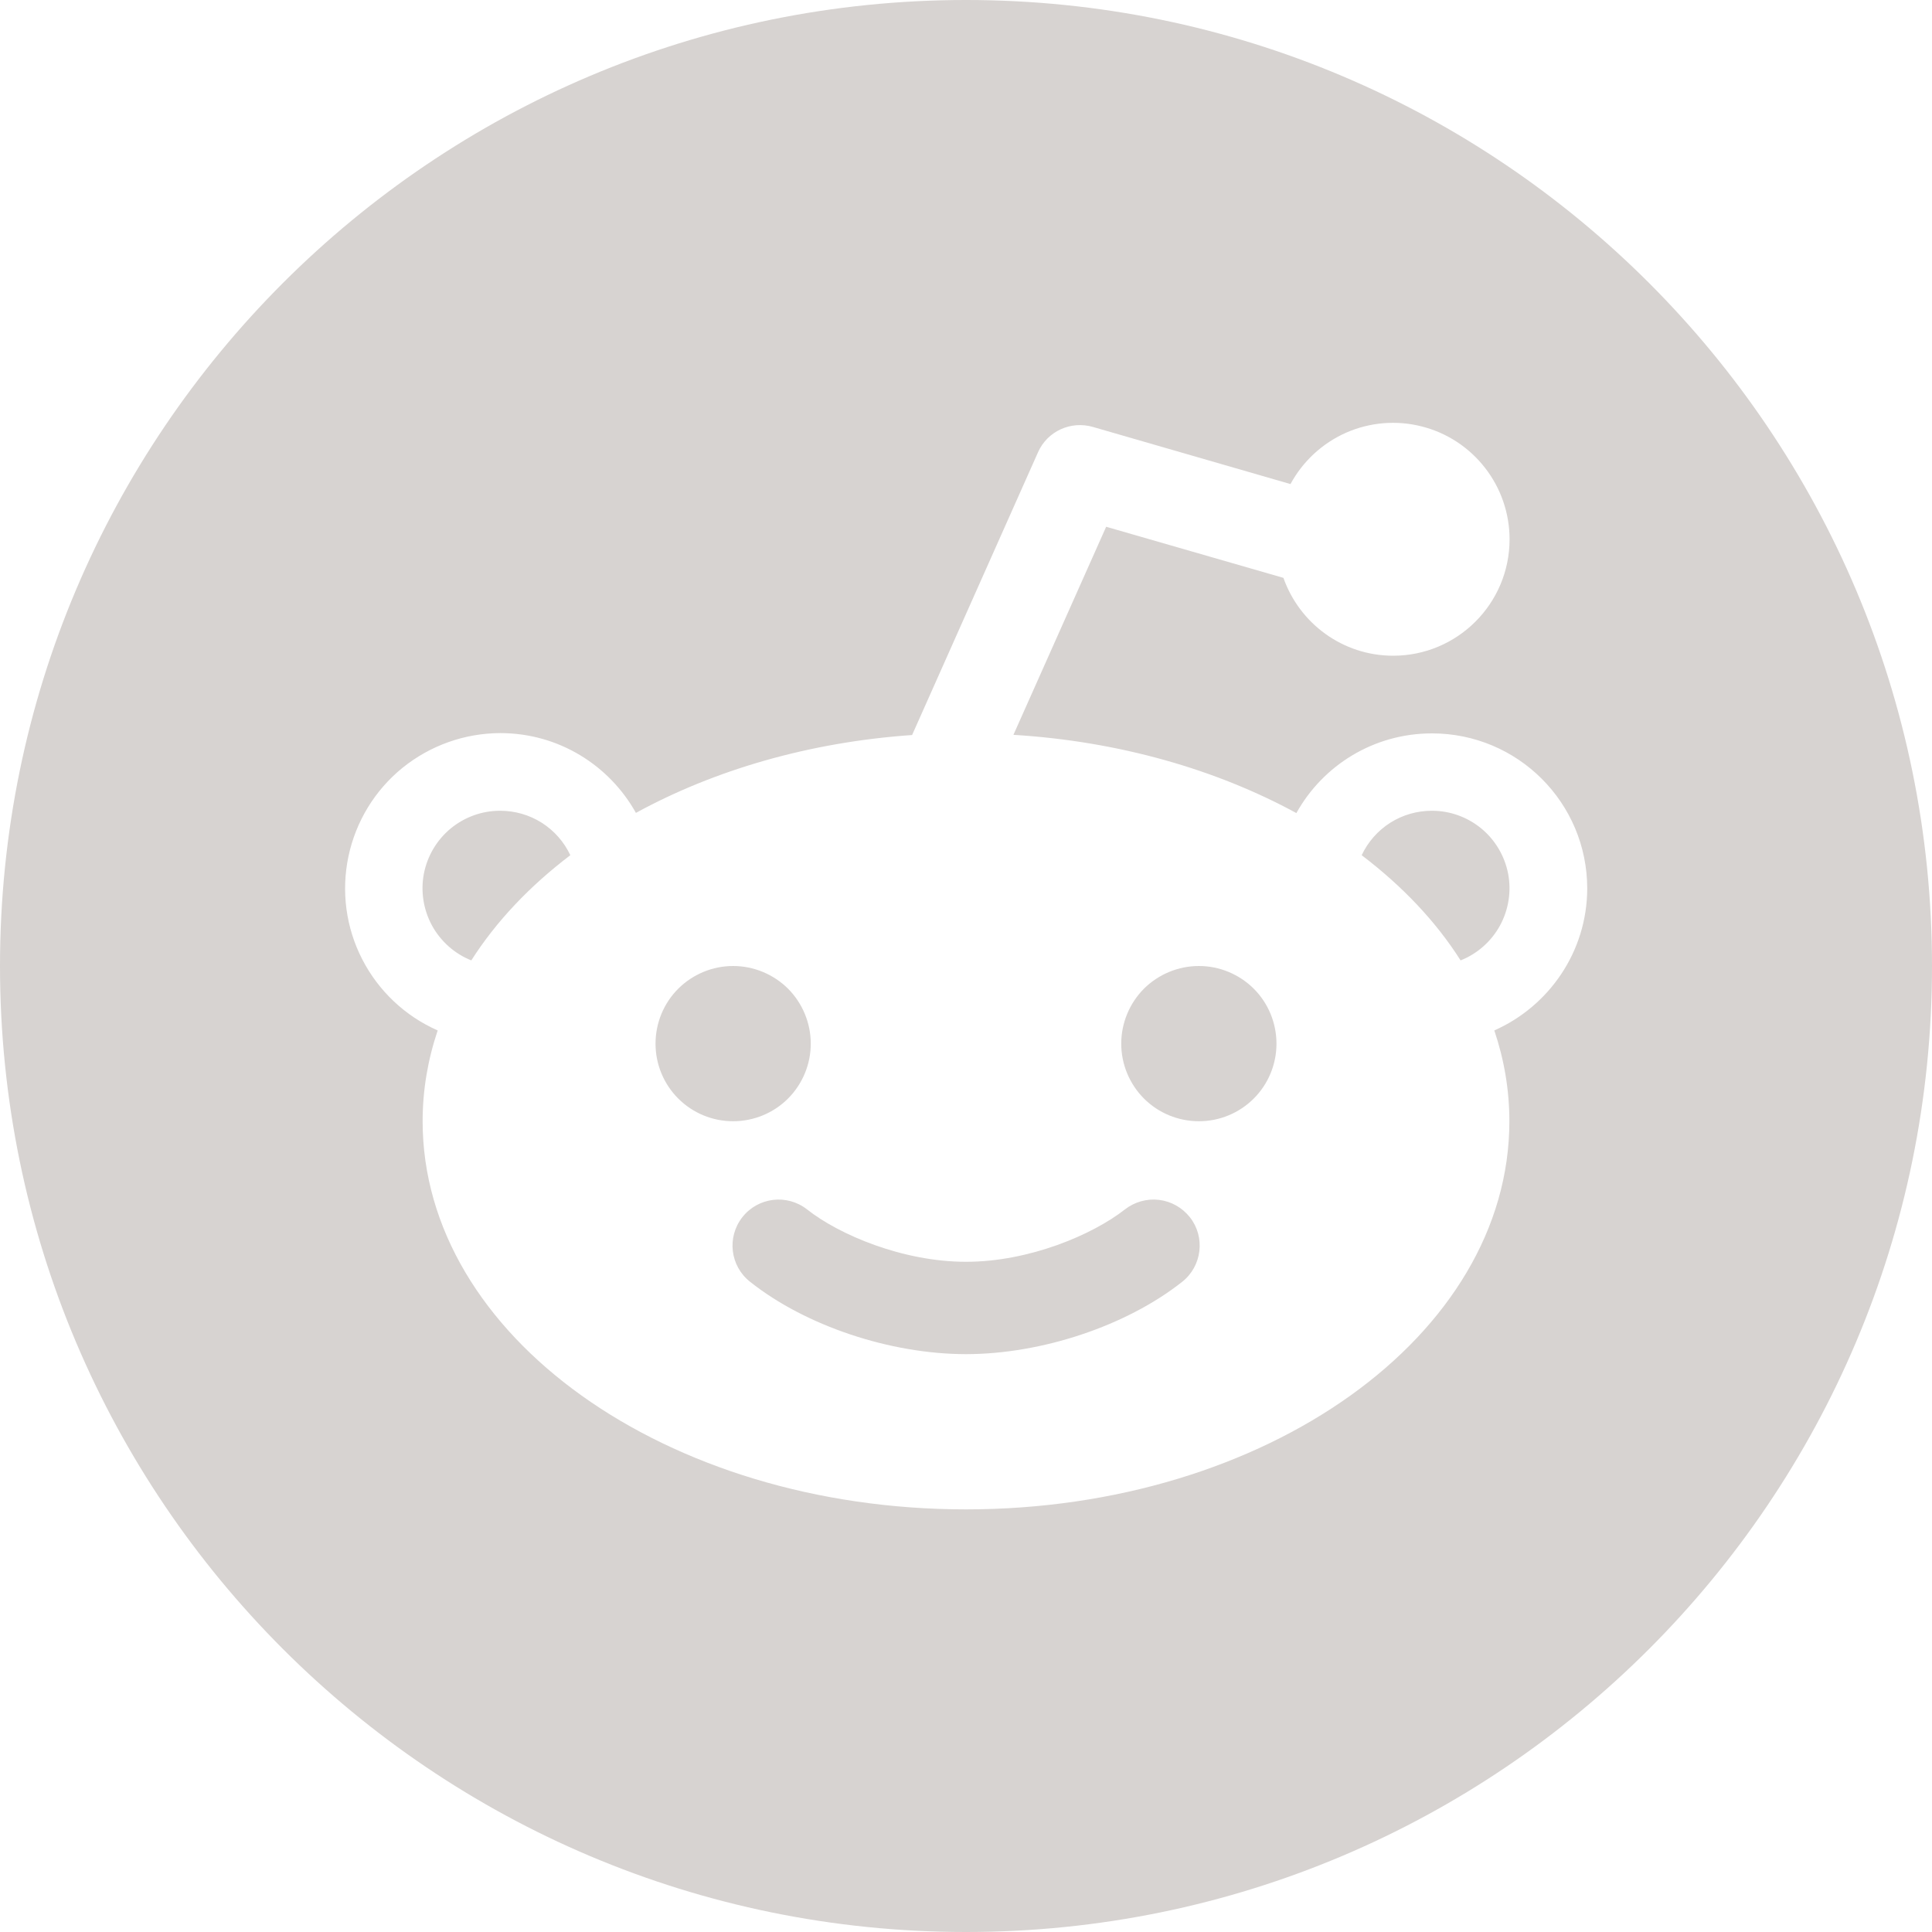
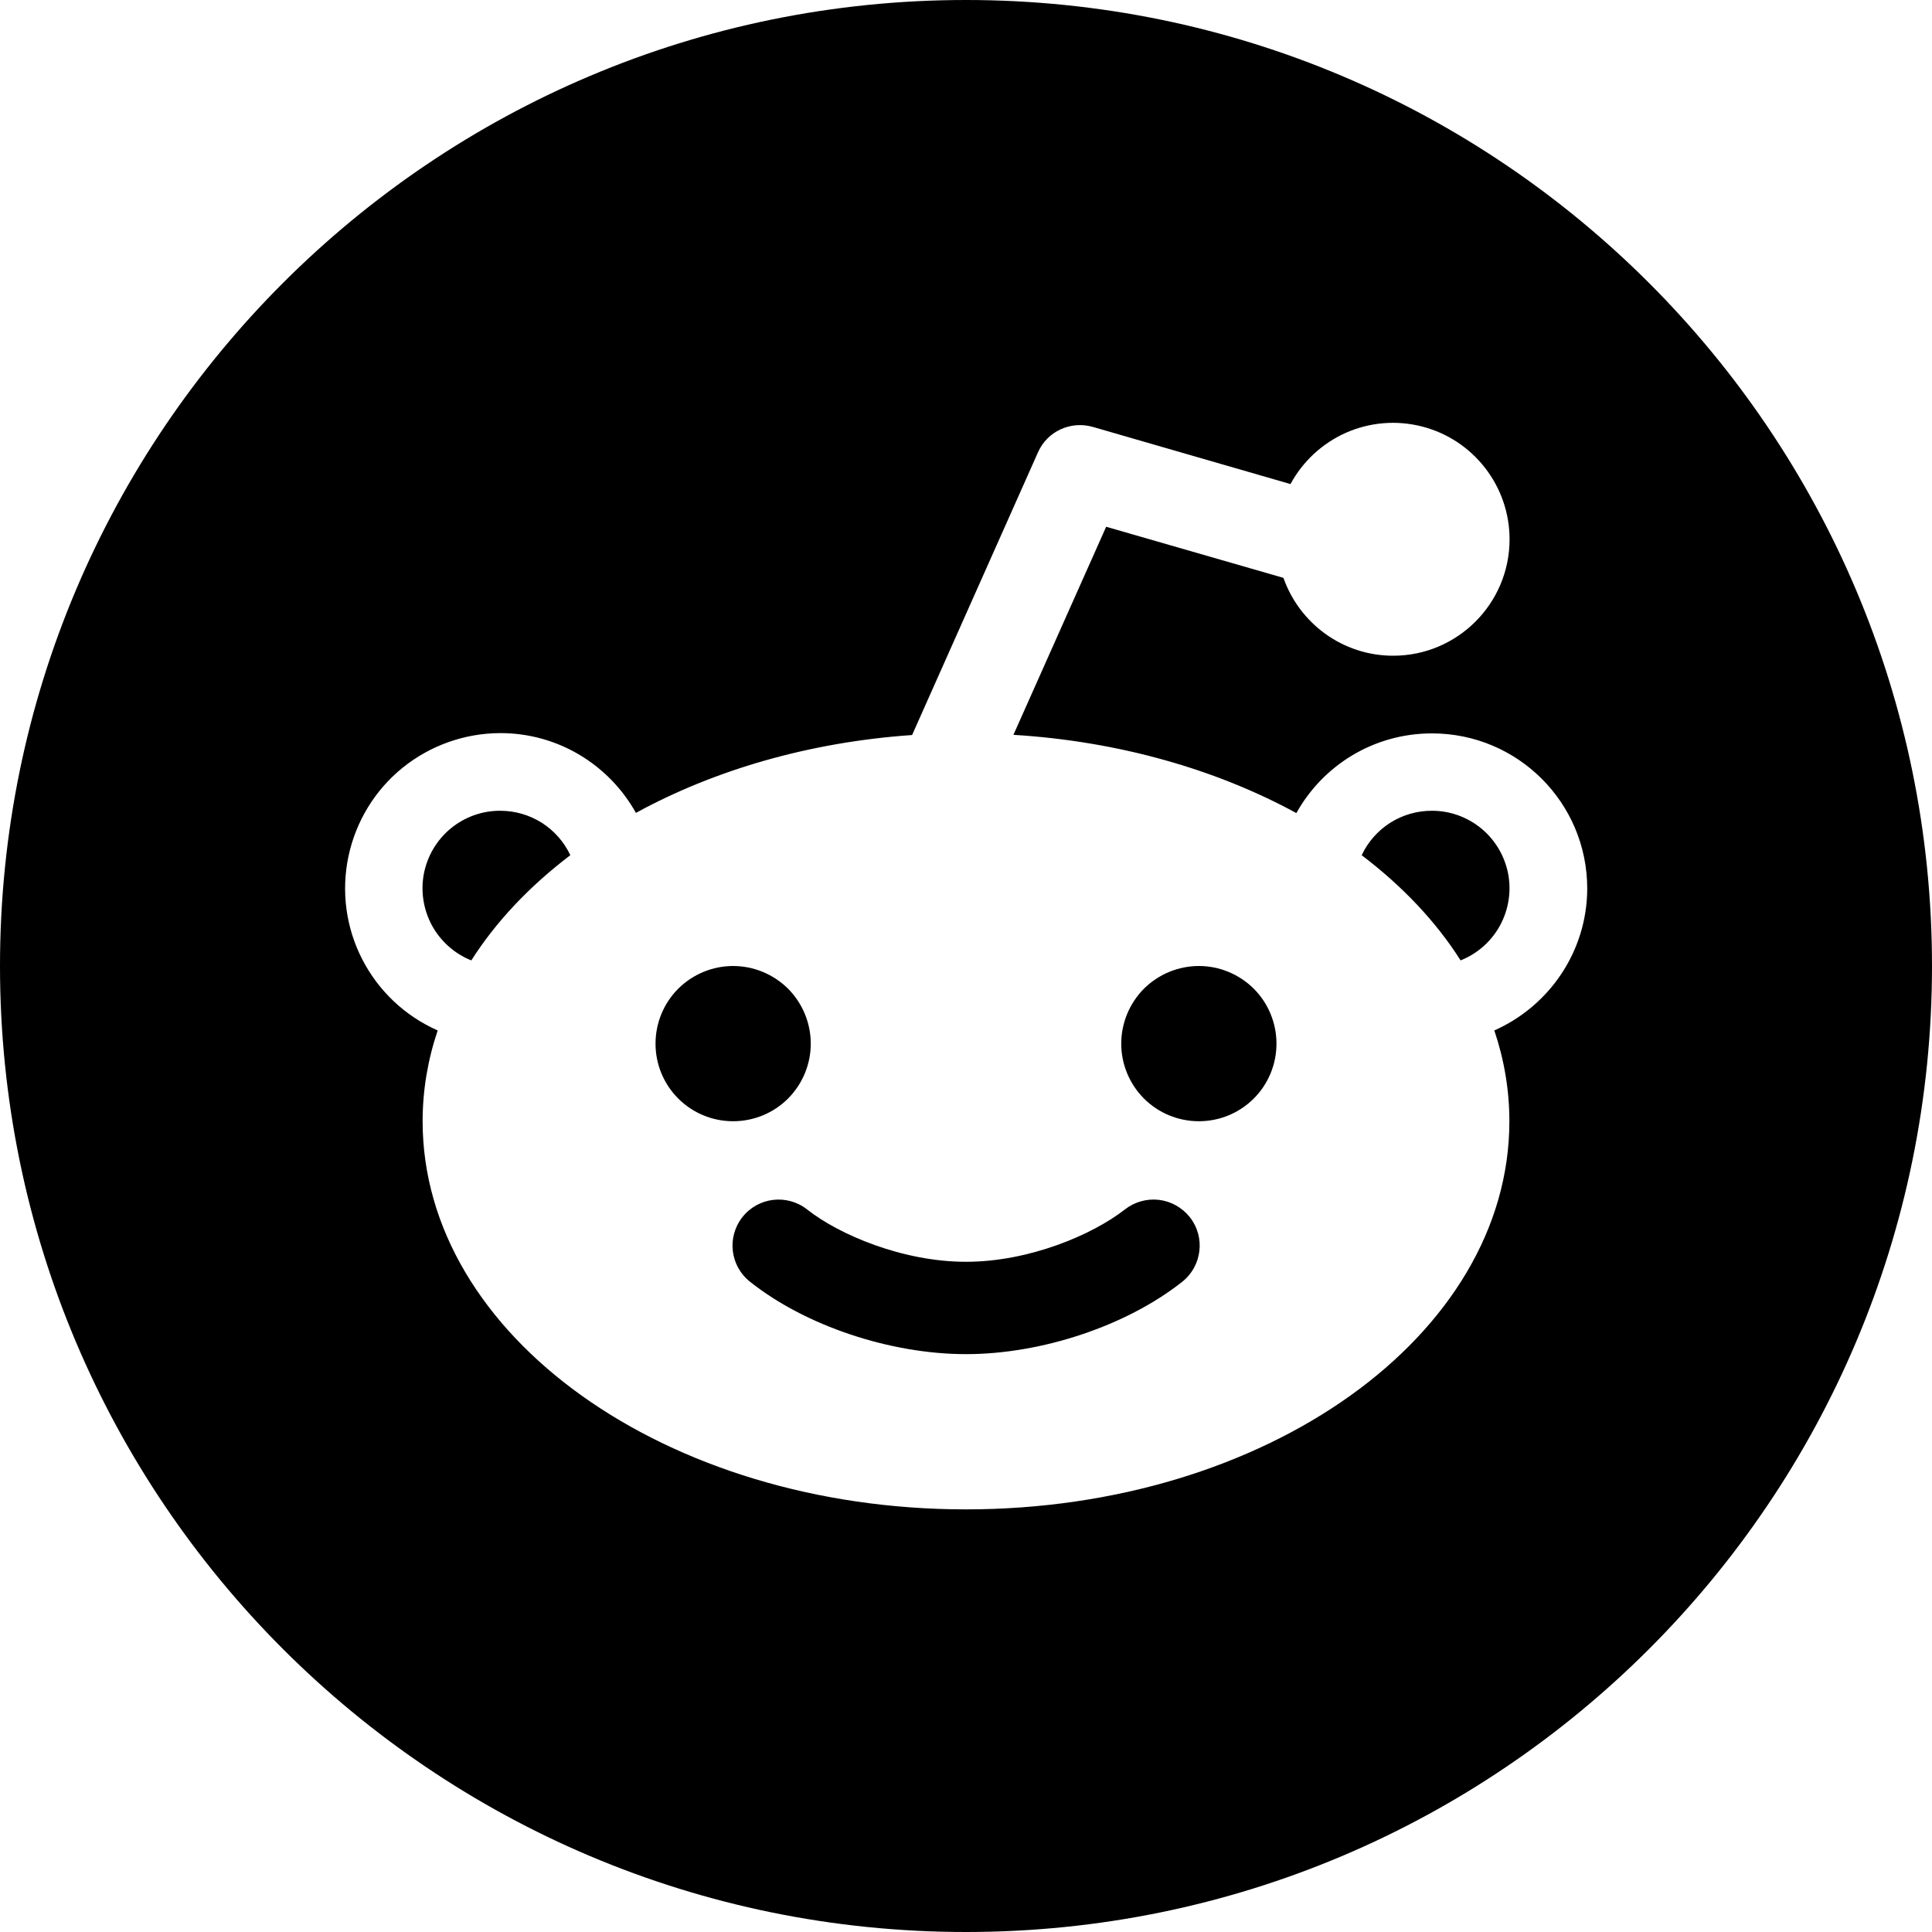
- <svg xmlns="http://www.w3.org/2000/svg" width="20" height="20" viewBox="0 0 20 20" fill="none">
-   <path d="M11.607 10.804C11.607 11.017 11.692 11.221 11.842 11.372C11.993 11.523 12.198 11.607 12.411 11.607C12.624 11.607 12.828 11.523 12.979 11.372C13.13 11.221 13.214 11.017 13.214 10.804C13.214 10.591 13.13 10.386 12.979 10.235C12.828 10.085 12.624 10 12.411 10C12.198 10 11.993 10.085 11.842 10.235C11.692 10.386 11.607 10.591 11.607 10.804ZM14.821 8.393C14.669 8.393 14.52 8.436 14.392 8.517C14.263 8.599 14.161 8.715 14.096 8.853C14.516 9.172 14.864 9.538 15.12 9.942C15.294 9.873 15.438 9.745 15.528 9.581C15.617 9.417 15.647 9.227 15.612 9.044C15.576 8.86 15.478 8.695 15.334 8.576C15.189 8.457 15.008 8.392 14.821 8.393ZM10 0C4.478 0 0 4.478 0 10C0 15.522 4.478 20 10 20C15.522 20 20 15.522 20 10C20 4.478 15.522 0 10 0ZM15.469 10.667C15.571 10.969 15.625 11.284 15.625 11.607C15.625 13.826 13.107 15.625 10 15.625C6.893 15.625 4.375 13.826 4.375 11.607C4.375 11.284 4.429 10.969 4.531 10.667C4.194 10.519 3.918 10.258 3.75 9.931C3.581 9.603 3.531 9.227 3.607 8.866C3.683 8.505 3.88 8.181 4.166 7.949C4.453 7.717 4.81 7.59 5.179 7.589C5.783 7.589 6.308 7.922 6.583 8.415C7.391 7.973 8.373 7.683 9.442 7.609L10.745 4.683C10.841 4.464 11.085 4.353 11.315 4.42L13.359 5.011C13.487 4.775 13.689 4.588 13.935 4.479C14.181 4.371 14.456 4.348 14.716 4.414C14.976 4.479 15.207 4.63 15.372 4.842C15.537 5.053 15.627 5.314 15.627 5.583C15.627 6.248 15.087 6.788 14.422 6.788C13.897 6.788 13.451 6.451 13.286 5.982L11.451 5.453L10.491 7.607C11.587 7.674 12.594 7.967 13.42 8.417C13.694 7.924 14.219 7.592 14.824 7.592C15.712 7.592 16.431 8.31 16.431 9.199C16.429 9.853 16.034 10.417 15.469 10.667ZM11.645 12.52C11.312 12.781 10.656 13.062 10 13.062C9.344 13.062 8.685 12.781 8.355 12.52C8.147 12.357 7.848 12.393 7.685 12.6C7.522 12.808 7.558 13.107 7.766 13.27C8.339 13.725 9.217 14.018 10 14.018C10.784 14.018 11.661 13.725 12.237 13.27C12.444 13.107 12.48 12.806 12.317 12.6C12.238 12.501 12.124 12.436 11.998 12.421C11.872 12.406 11.745 12.442 11.645 12.52ZM5.179 8.393C4.992 8.392 4.811 8.457 4.666 8.576C4.522 8.695 4.424 8.86 4.388 9.044C4.353 9.227 4.383 9.417 4.472 9.581C4.562 9.745 4.706 9.873 4.879 9.942C5.136 9.538 5.484 9.172 5.904 8.853C5.839 8.715 5.737 8.599 5.608 8.517C5.48 8.436 5.331 8.393 5.179 8.393ZM6.786 10.804C6.786 11.017 6.87 11.221 7.021 11.372C7.172 11.523 7.376 11.607 7.589 11.607C7.802 11.607 8.007 11.523 8.158 11.372C8.308 11.221 8.393 11.017 8.393 10.804C8.393 10.591 8.308 10.386 8.158 10.235C8.007 10.085 7.802 10 7.589 10C7.376 10 7.172 10.085 7.021 10.235C6.87 10.386 6.786 10.591 6.786 10.804Z" fill="#D7D3D1" />
+ <svg xmlns="http://www.w3.org/2000/svg" width="20" height="20" viewBox="0 0 20 20" fill="currentColor">
+   <path d="M11.607 10.804C11.607 11.017 11.692 11.221 11.842 11.372C11.993 11.523 12.198 11.607 12.411 11.607C12.624 11.607 12.828 11.523 12.979 11.372C13.13 11.221 13.214 11.017 13.214 10.804C13.214 10.591 13.13 10.386 12.979 10.235C12.828 10.085 12.624 10 12.411 10C12.198 10 11.993 10.085 11.842 10.235C11.692 10.386 11.607 10.591 11.607 10.804ZM14.821 8.393C14.669 8.393 14.52 8.436 14.392 8.517C14.263 8.599 14.161 8.715 14.096 8.853C14.516 9.172 14.864 9.538 15.12 9.942C15.294 9.873 15.438 9.745 15.528 9.581C15.617 9.417 15.647 9.227 15.612 9.044C15.576 8.86 15.478 8.695 15.334 8.576C15.189 8.457 15.008 8.392 14.821 8.393ZM10 0C4.478 0 0 4.478 0 10C0 15.522 4.478 20 10 20C15.522 20 20 15.522 20 10C20 4.478 15.522 0 10 0ZM15.469 10.667C15.571 10.969 15.625 11.284 15.625 11.607C15.625 13.826 13.107 15.625 10 15.625C6.893 15.625 4.375 13.826 4.375 11.607C4.375 11.284 4.429 10.969 4.531 10.667C4.194 10.519 3.918 10.258 3.75 9.931C3.581 9.603 3.531 9.227 3.607 8.866C3.683 8.505 3.88 8.181 4.166 7.949C4.453 7.717 4.81 7.59 5.179 7.589C5.783 7.589 6.308 7.922 6.583 8.415C7.391 7.973 8.373 7.683 9.442 7.609L10.745 4.683C10.841 4.464 11.085 4.353 11.315 4.42L13.359 5.011C13.487 4.775 13.689 4.588 13.935 4.479C14.181 4.371 14.456 4.348 14.716 4.414C14.976 4.479 15.207 4.63 15.372 4.842C15.537 5.053 15.627 5.314 15.627 5.583C15.627 6.248 15.087 6.788 14.422 6.788C13.897 6.788 13.451 6.451 13.286 5.982L11.451 5.453L10.491 7.607C11.587 7.674 12.594 7.967 13.42 8.417C13.694 7.924 14.219 7.592 14.824 7.592C15.712 7.592 16.431 8.31 16.431 9.199C16.429 9.853 16.034 10.417 15.469 10.667ZM11.645 12.52C11.312 12.781 10.656 13.062 10 13.062C9.344 13.062 8.685 12.781 8.355 12.52C8.147 12.357 7.848 12.393 7.685 12.6C7.522 12.808 7.558 13.107 7.766 13.27C8.339 13.725 9.217 14.018 10 14.018C10.784 14.018 11.661 13.725 12.237 13.27C12.444 13.107 12.48 12.806 12.317 12.6C12.238 12.501 12.124 12.436 11.998 12.421C11.872 12.406 11.745 12.442 11.645 12.52ZM5.179 8.393C4.992 8.392 4.811 8.457 4.666 8.576C4.522 8.695 4.424 8.86 4.388 9.044C4.353 9.227 4.383 9.417 4.472 9.581C4.562 9.745 4.706 9.873 4.879 9.942C5.136 9.538 5.484 9.172 5.904 8.853C5.839 8.715 5.737 8.599 5.608 8.517C5.48 8.436 5.331 8.393 5.179 8.393ZM6.786 10.804C6.786 11.017 6.87 11.221 7.021 11.372C7.172 11.523 7.376 11.607 7.589 11.607C7.802 11.607 8.007 11.523 8.158 11.372C8.308 11.221 8.393 11.017 8.393 10.804C8.393 10.591 8.308 10.386 8.158 10.235C8.007 10.085 7.802 10 7.589 10C7.376 10 7.172 10.085 7.021 10.235C6.87 10.386 6.786 10.591 6.786 10.804Z" fill="currentColor" />
</svg>
